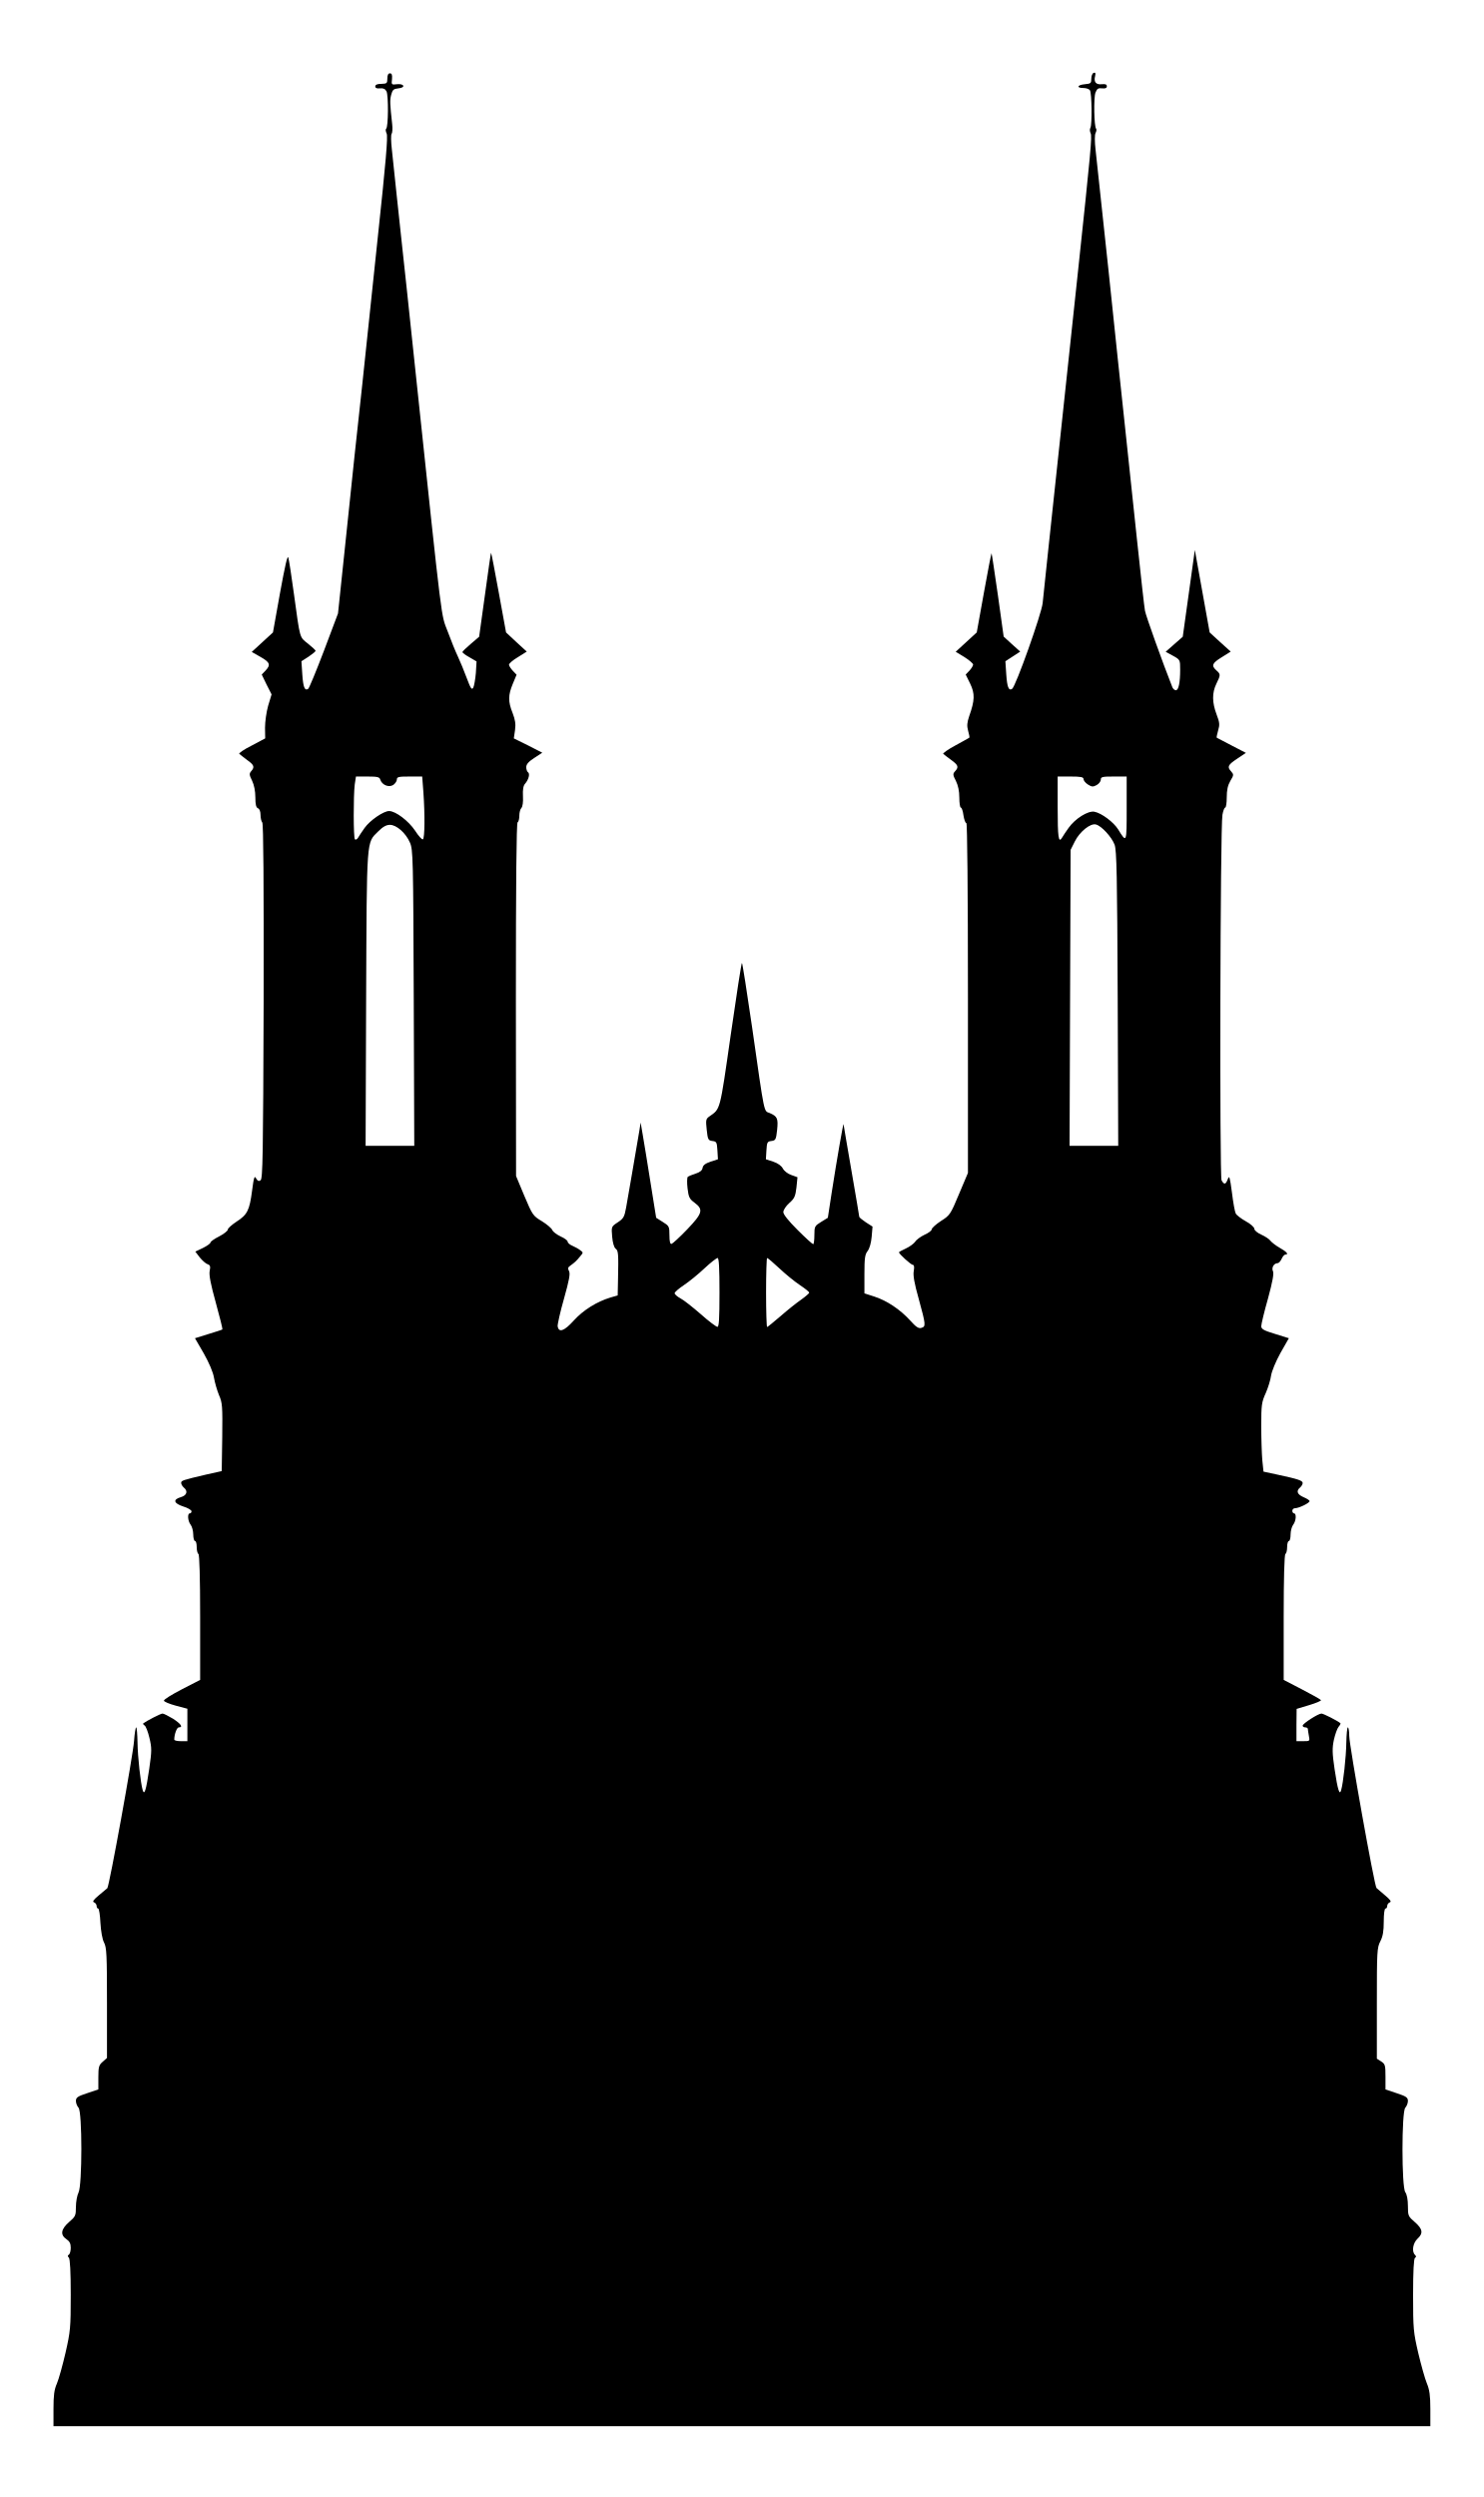
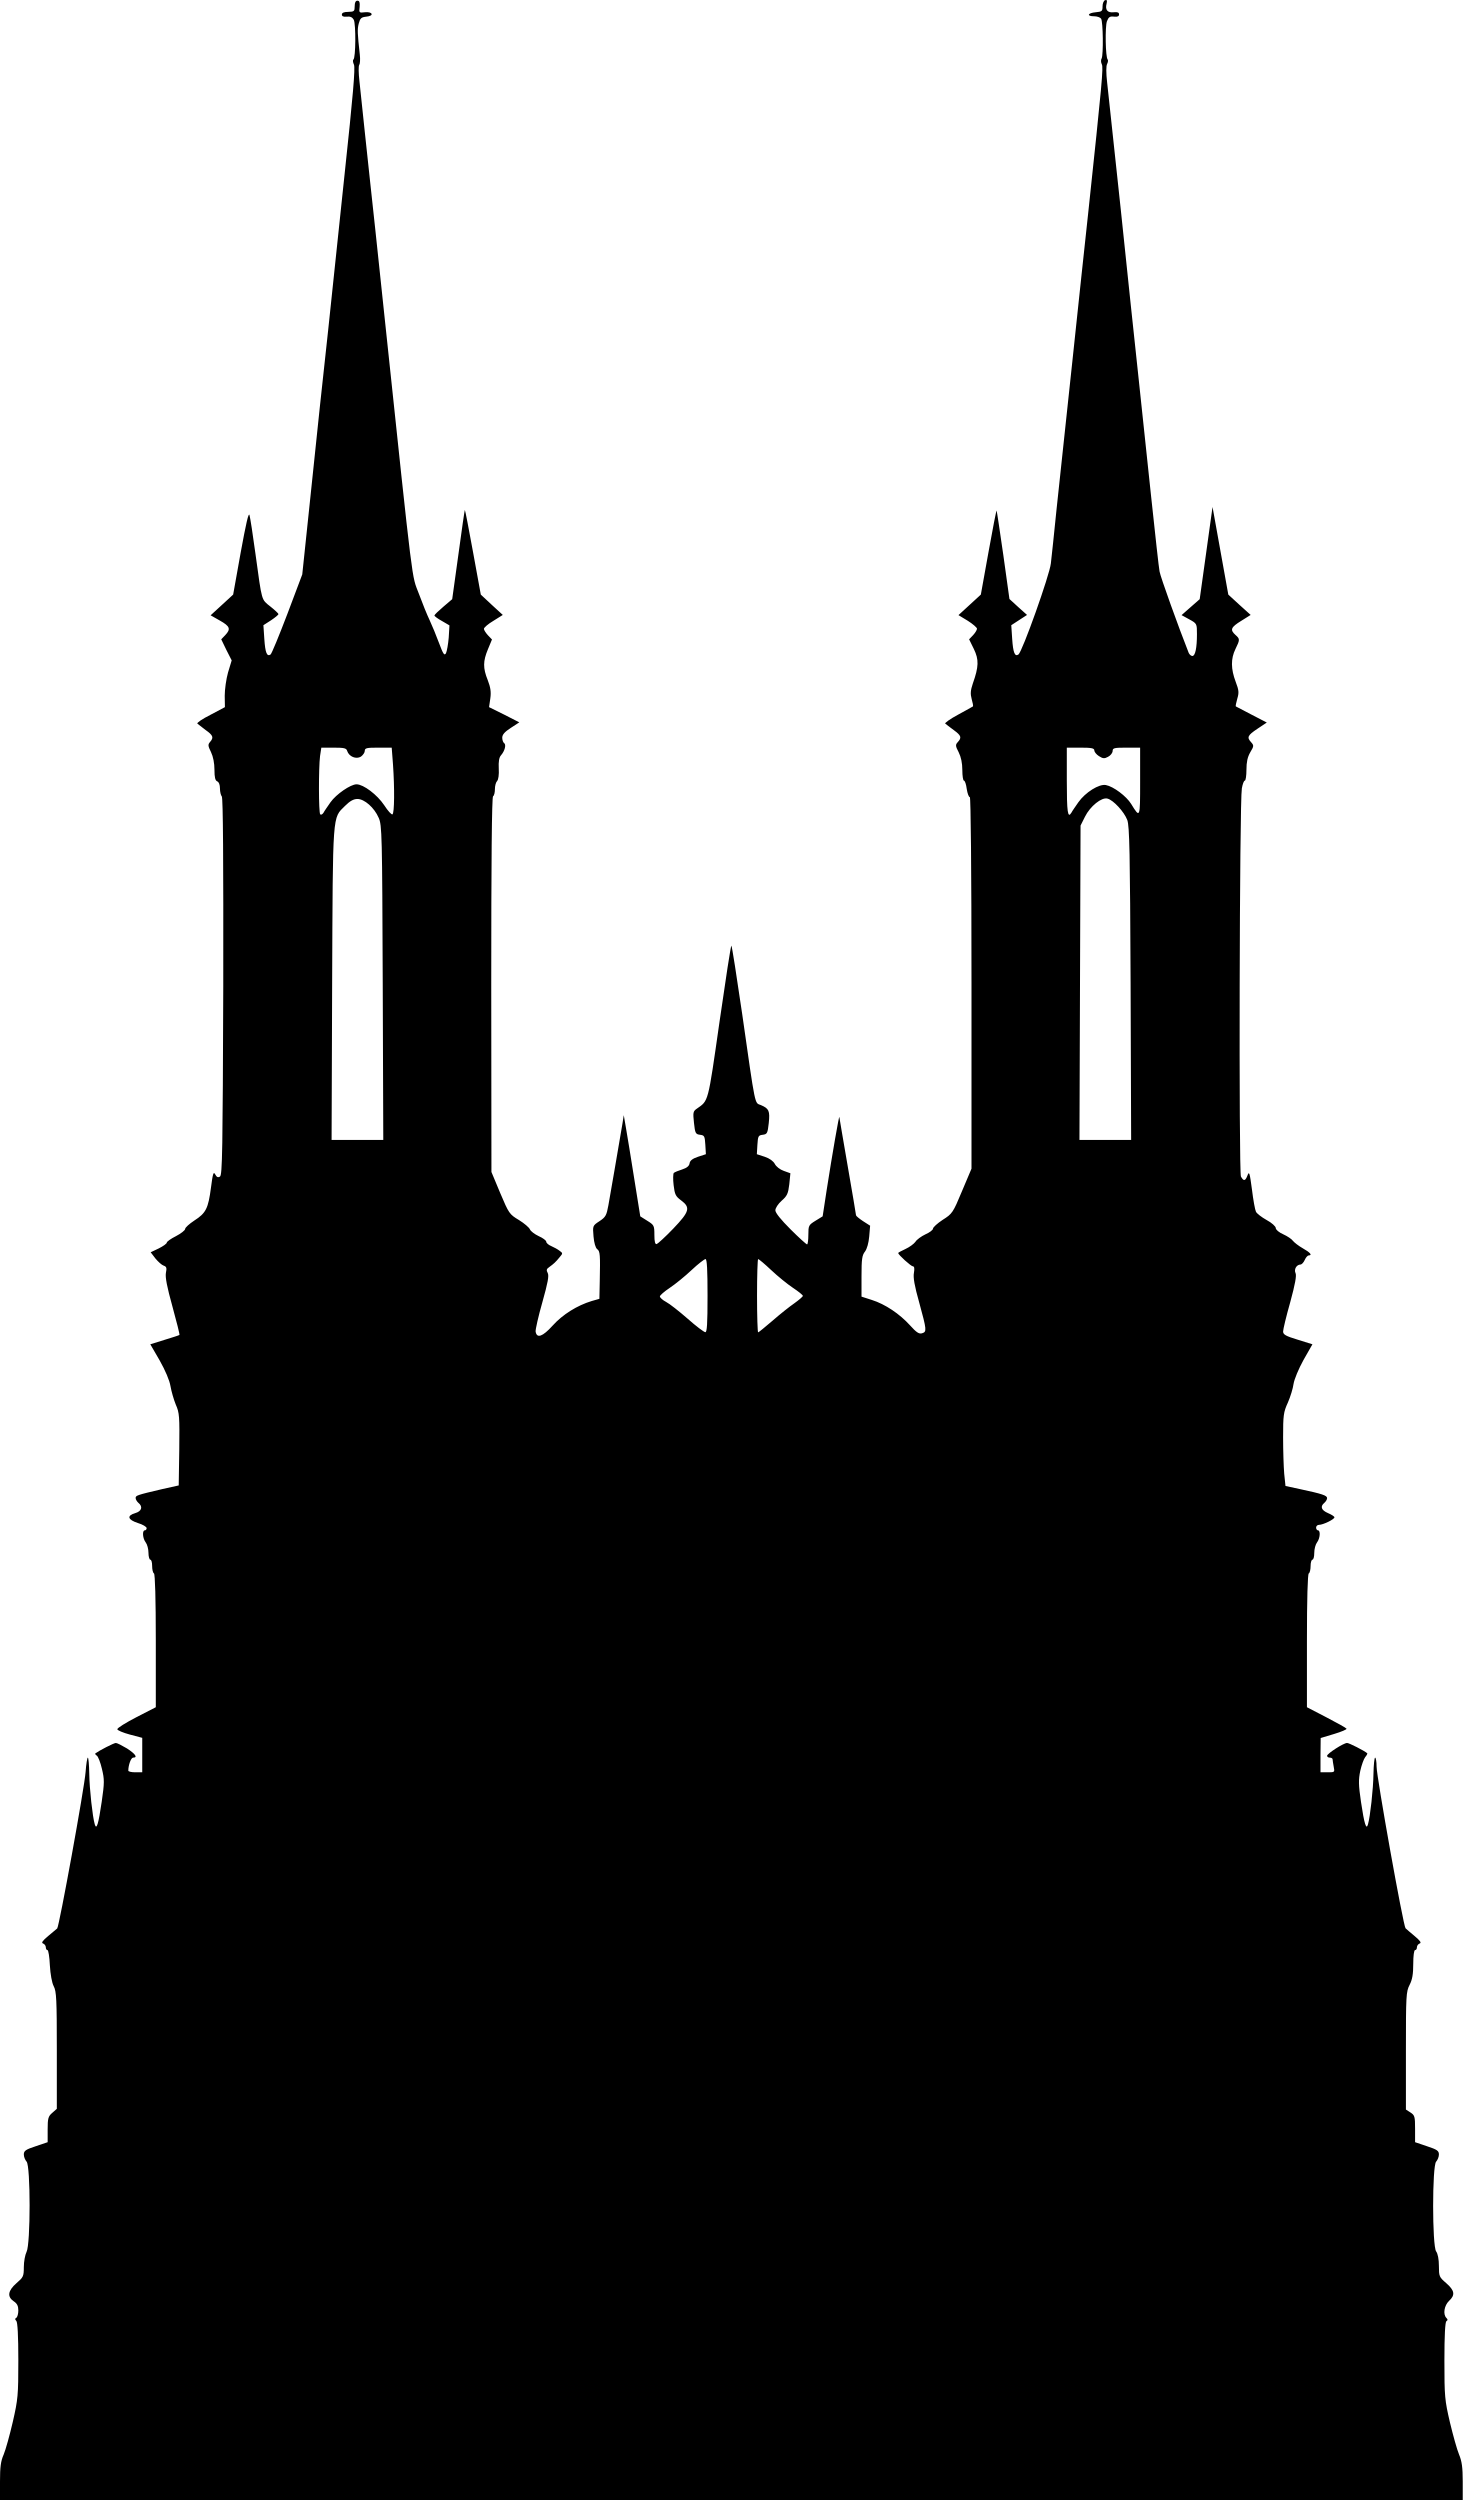
- <svg xmlns="http://www.w3.org/2000/svg" width="860" height="1447" viewBox="0 0 8600 14470">
-   <path d="M310 13959c0-78 4-111 20-147 11-26 33-106 50-179 28-123 30-144 30-335 0-134-4-208-11-215-8-8-8-13 0-17 6-4 11-22 11-40 0-25-7-38-25-50q-55.5-37.5 15-99c37-32 40-37 40-88 0-30 7-67 15-83 22-42 22-470 0-492-8-9-15-26-15-39 0-20 10-27 65-45l65-22v-69c0-61 3-72 25-91l25-22v-318c0-279-2-323-17-351-10-19-18-65-21-114-2-46-8-83-13-83s-9-7-9-15c0-9-7-18-15-21-11-4-3-15 28-41 23-19 45-38 49-41 11-11 149-769 155-854 3-43 9-78 12-78 4 0 7 39 8 88 1 83 18 236 30 276 10 33 20-1 38-124 15-104 15-121 1-179-8-35-21-68-28-72s-10-10-8-12c20-15 101-57 112-57 7 0 34 14 61 30 46 30 60 50 33 50-11 0-26 40-26 71 0 5 17 9 38 9h38v-188l-68-18c-37-10-68-23-68-29 0-7 47-36 105-66l105-54v-362c0-231-4-364-10-368-6-3-10-22-10-41s-4-34-10-34c-5 0-10-17-10-37 0-21-7-47-15-57-17-22-20-66-5-66 6 0 10-6 10-12 0-7-21-20-48-28-55-18-62-40-14-54 35-10 43-35 17-56-8-7-15-19-15-26 0-14 4-16 145-49l90-20 3-196c2-181 1-200-19-245-11-27-24-72-29-101-5-31-28-85-59-140l-51-88 77-24c43-13 80-25 82-27s-15-71-38-154c-30-108-40-160-36-184 6-28 3-35-12-40-10-3-30-21-45-39l-26-34 44-21c24-12 44-26 44-32 0-5 22-21 50-35 27-14 50-32 50-39 0-8 23-28 50-46 64-41 76-66 91-180 10-78 14-89 23-72 8 15 15 19 26 12 13-8 15-140 18-1036 1-685-1-1031-8-1038-5-5-10-25-10-43 0-21-6-36-15-39-11-5-15-22-15-63 0-36-7-72-19-97-17-34-17-41-5-55 21-24 17-36-24-65-20-16-41-31-45-35-5-4 27-26 71-48l79-42-1-62c0-35 8-91 18-127l20-66-29-57-28-58 22-23c31-33 26-48-29-79l-51-29 61-56 62-57 41-229c29-158 43-221 48-205 4 13 19 110 33 214 36 262 31 245 81 285 24 19 44 38 44 41 1 4-18 19-40 34l-42 27 5 75c5 75 14 98 34 85 6-4 47-104 92-222l81-215 41-390c22-214 47-451 55-525s28-261 45-415c16-154 57-538 90-854 46-429 59-580 51-597-6-13-7-25-3-28 13-8 14-194 2-217-8-14-19-19-38-17-18 2-27-2-27-11 0-10 11-15 35-15 32-1 35-3 35-31q0-30 15-30c11 0 14 9 12 33-4 33-3 34 29 30 19-2 34 2 36 9 3 7-9 13-28 15-28 3-34 8-42 38-8 32-7 51 6 170 3 25 1 50-3 55-5 6-4 46 1 90s18 168 29 275 25 233 30 280 42 384 80 750c158 1492 145 1384 185 1490 19 52 46 118 59 145 13 28 36 83 51 124 23 61 29 71 38 56 5-10 12-49 15-85l4-67-41-24c-22-12-41-26-41-30s22-25 49-48l48-41 34-245c18-134 34-243 35-242 2 1 22 106 45 232l42 230 60 56 60 55-51 32c-29 17-52 37-52 44 0 6 10 22 22 35l22 23-22 53c-27 65-28 102-1 169 15 39 19 64 14 99l-7 48 83 41 82 42-46 30c-34 22-47 37-47 54 0 12 5 26 10 29 13 8 4 43-17 67-10 11-14 34-12 72 2 33-2 61-9 68s-12 27-12 44c0 18-4 36-10 39-7 4-10 357-10 1028l1 1022 48 115c47 111 50 116 102 147 29 18 56 41 60 51s25 26 48 37c23 10 41 24 41 30 0 7 12 18 27 24 16 7 36 18 46 26 18 13 18 14 0 35-22 27-32 36-57 54-15 10-16 17-8 32s1 52-29 159c-22 77-38 149-37 160 6 40 38 29 93-32s134-110 213-134l42-12 2-96c3-144 2-164-14-175-9-7-17-34-20-69-5-59-5-59 33-84 33-22 38-31 48-86 10-54 54-312 77-447l7-45 12 70c7 39 27 163 45 276l33 206 38 24c37 23 39 26 39 77 0 38 4 53 13 50 6-2 47-39 90-84 89-93 95-115 43-154-30-22-35-32-41-83-4-33-3-62 1-67 5-4 26-13 46-19 25-8 38-19 40-33 2-15 16-26 46-36l43-14-3-51c-3-48-5-52-29-55s-27-8-33-65c-6-56-5-63 15-77 65-46 60-25 124-472 33-230 62-418 65-418s29 168 59 373c74 518 67 483 102 497 44 19 50 31 43 98-6 56-9 61-33 64s-26 7-29 55l-3 51 43 14c27 9 47 24 55 39 7 14 28 31 49 38l36 13-6 60c-6 51-12 64-42 90-19 17-34 40-34 52 0 14 30 51 83 104 45 45 86 82 90 82s7-24 7-53c0-50 2-53 39-76l39-24 22-144c31-199 68-410 69-398 1 6 21 127 46 270s45 263 45 266c0 4 17 18 38 32l39 25-5 59c-3 35-12 67-23 82-16 20-19 41-19 135v111l56 18c73 23 152 76 209 139 34 38 49 48 65 43 27-8 26-17-15-167-26-92-34-138-29-163 4-23 2-35-5-35-11 0-81-64-81-73 0-2 18-12 40-22s46-28 54-39c7-12 32-30 55-41 23-10 41-24 41-31s24-29 53-48c52-33 56-38 105-156l52-123V5784c0-625-4-1014-9-1014-6 0-13-20-17-45-3-25-10-45-15-45s-9-26-9-58c0-38-7-71-20-97-18-34-18-41-5-55 23-25 19-36-22-66-21-16-42-31-46-35-5-3 27-26 70-49s79-44 81-45c2-2-1-20-7-40-8-29-6-48 6-84 33-93 34-131 6-189l-26-53 22-23c11-12 21-28 21-35 0-6-23-26-50-43l-51-31 61-56 61-56 42-233c23-129 43-230 44-225 2 4 18 115 37 245l33 237 48 44 48 43-43 28-43 28 5 75c5 74 14 98 34 85 21-14 171-436 177-497 4-33 18-166 31-295 14-129 53-491 86-805s72-676 86-805c77-722 84-801 75-818-5-10-6-24-1-32 10-19 8-201-3-217-5-7-21-13-38-13-42 0-36-18 9-22 34-3 37-6 37-32 0-16 6-31 14-34 10-3 12 2 8 19-9 34 5 51 39 47 21-2 29 1 29 12 0 10-8 14-27 12-23-3-30 2-39 25-11 29-8 198 4 209 3 4 2 14-3 24-6 11-6 49 0 101 5 46 39 361 75 699 35 338 78 743 95 900s48 454 70 660 42 390 46 409c4 27 104 305 159 444 4 9 13 17 20 17 16 0 25-45 25-119 0-57 0-58-42-81l-42-23 50-44 49-43 35-251 35-252 43 239 43 239 61 56 61 55-51 32c-57 35-63 49-32 77 25 22 25 26 0 77-26 53-25 109 1 178 18 47 19 60 9 93-6 22-10 40-8 42 2 1 40 21 86 45l83 43-51 34c-54 36-59 47-34 74 15 17 15 21-5 54-15 26-21 53-21 96 0 32-4 59-9 59s-12 19-16 42c-13 70-17 2096-5 2118 15 27 24 25 36-7 9-24 12-13 24 77 7 58 17 113 22 122 4 9 31 30 58 45 28 15 50 35 50 44s18 24 41 34c22 10 46 26 52 35 7 9 31 28 54 41 41 23 54 39 33 39-6 0-16 11-22 25s-17 25-23 25c-22 0-37 27-27 47 6 13-2 59-29 158-22 77-39 149-39 160 0 17 14 25 80 45l80 25-49 86c-27 49-50 105-54 130-3 24-17 70-31 102-24 52-26 70-26 190 0 73 3 162 6 198l7 67 79 17c122 26 148 35 148 49 0 8-7 19-15 26-24 20-17 40 20 56 19 8 35 18 35 23 0 11-62 41-84 41-9 0-16 7-16 15s5 15 10 15c15 0 12 44-5 66-8 10-15 36-15 57 0 20-4 37-10 37-5 0-10 15-10 34s-4 38-10 41c-6 4-10 137-10 368v362l106 55c58 30 108 58 110 62 3 4-28 17-68 29l-73 22-1 93v94h39c39 0 39 0 33-31-3-17-6-35-6-40s-7-9-15-9-15-4-15-10c0-12 90-70 109-70 11 0 92 41 110 56 2 2-3 12-11 21-8 10-20 44-27 75-10 48-10 76 4 170 18 121 29 155 38 122 12-40 29-193 30-276 1-49 5-88 9-88s8 22 8 50c0 54 146 871 158 881 4 4 26 23 49 42 31 26 39 37 28 41-8 3-15 12-15 21 0 8-4 15-10 15s-10 32-10 75c0 56-5 86-20 115-19 37-20 59-20 359v321l25 16c23 15 25 22 25 89v73l65 22c55 18 65 25 65 45 0 13-7 30-15 39-22 21-22 461 0 490 9 12 15 43 15 79 0 58 2 61 40 94 46 40 50 65 15 97-26 25-34 73-14 93 8 8 8 13 0 17-7 5-11 76-11 216 0 197 2 215 30 336 17 71 39 150 50 176 15 36 20 70 20 147v101H310Zm3860-6469c0-141-3-200-11-200-6 0-41 27-76 60-36 34-89 77-119 97s-54 41-54 47 15 20 34 30c18 9 71 51 117 91 46 41 90 74 97 74 9 1 12-45 12-199m355 136c40-35 94-78 119-95 25-18 46-36 46-40 0-5-24-24-54-44s-83-63-119-97c-35-33-67-60-71-60-3 0-6 90-6 200s3 200 6 200 38-29 79-64M2398 5783c-3-810-4-860-22-900-24-56-78-103-116-103-21 0-41 11-68 38-69 69-66 24-70 970l-3 852h282zm4080 5c-3-719-6-859-18-893-17-45-76-109-108-117-32-9-95 42-123 99l-24 48-3 858-3 857h282zm-4365-990c31-44 110-98 142-98 38 0 113 57 151 114 20 31 40 53 45 50 11-6 12-143 3-272l-7-92h-73c-64 0-74 2-74 18 0 9-10 23-21 31-26 16-65 0-75-31-4-15-16-18-73-18h-68l-7 46c-8 65-8 309 1 318 5 4 12 0 18-9 5-10 23-35 38-57m4080 0c38-54 113-101 150-94 42 8 112 61 138 103 49 80 49 79 49-121v-186h-75c-66 0-75 2-75 18 0 10-11 25-25 32-20 11-28 10-50-4-14-9-25-23-25-31 0-12-16-15-75-15h-75v178c0 175 5 210 25 177 5-10 23-35 38-57" />
+ <svg xmlns="http://www.w3.org/2000/svg" width="798" height="1363.882" viewBox="0 0 7980 13638.82">
+   <path d="M0 13537.819c0-78 4-111 20-147 11-26 33-106 50-179 28-123 30-144 30-335 0-134-4-208-11-215-8-8-8-13 0-17 6-4 11-22 11-40 0-25-7-38-25-50q-55.5-37.5 15-99c37-32 40-37 40-88 0-30 7-67 15-83 22-42 22-470 0-492-8-9-15-26-15-39 0-20 10-27 65-45l65-22v-69c0-61 3-72 25-91l25-22v-318c0-279-2-323-17-351-10-19-18-65-21-114-2-46-8-83-13-83s-9-7-9-15c0-9-7-18-15-21-11-4-3-15 28-41 23-19 45-38 49-41 11-11 149-769 155-854 3-43 9-78 12-78 4 0 7 39 8 88 1 83 18 236 30 276 10 33 20-1 38-124 15-104 15-121 1-179-8-35-21-68-28-72s-10-10-8-12c20-15 101-57 112-57 7 0 34 14 61 30 46 30 60 50 33 50-11 0-26 40-26 71 0 5 17 9 38 9h38v-188l-68-18c-37-10-68-23-68-29 0-7 47-36 105-66l105-54v-362c0-231-4-364-10-368-6-3-10-22-10-41s-4-34-10-34c-5 0-10-17-10-37 0-21-7-47-15-57-17-22-20-66-5-66 6 0 10-6 10-12 0-7-21-20-48-28-55-18-62-40-14-54 35-10 43-35 17-56-8-7-15-19-15-26 0-14 4-16 145-49l90-20 3-196c2-181 1-200-19-245-11-27-24-72-29-101-5-31-28-85-59-140l-51-88 77-24c43-13 80-25 82-27s-15-71-38-154c-30-108-40-160-36-184 6-28 3-35-12-40-10-3-30-21-45-39l-26-34 44-21c24-12 44-26 44-32 0-5 22-21 50-35 27-14 50-32 50-39 0-8 23-28 50-46 64-41 76-66 91-180 10-78 14-89 23-72 8 15 15 19 26 12 13-8 15-140 18-1036 1-685-1-1031-8-1038-5-5-10-25-10-43 0-21-6-36-15-39-11-5-15-22-15-63 0-36-7-72-19-97-17-34-17-41-5-55 21-24 17-36-24-65-20-16-41-31-45-35-5-4 27-26 71-48l79-42-1-62c0-35 8-91 18-127l20-66-29-57-28-58 22-23c31-33 26-48-29-79l-51-29 61-56 62-57 41-229c29-158 43-221 48-205 4 13 19 110 33 214 36 262 31 245 81 285 24 19 44 38 44 41 1 4-18 19-40 34l-42 27 5 75c5 75 14 98 34 85 6-4 47-104 92-222l81-215 41-390c22-214 47-451 55-525s28-261 45-415c16-154 57-538 90-854 46-429 59-580 51-597-6-13-7-25-3-28 13-8 14-194 2-217-8-14-19-19-38-17-18 2-27-2-27-11 0-10 11-15 35-15 32-1 35-3 35-31q0-30 15-30c11 0 14 9 12 33-4 33-3 34 29 30 19-2 34 2 36 9 3 7-9 13-28 15-28 3-34 8-42 38-8 32-7 51 6 170 3 25 1 50-3 55-5 6-4 46 1 90s18 168 29 275 25 233 30 280 42 384 80 750c158 1492 145 1384 185 1490 19 52 46 118 59 145 13 28 36 83 51 124 23 61 29 71 38 56 5-10 12-49 15-85l4-67-41-24c-22-12-41-26-41-30s22-25 49-48l48-41 34-245c18-134 34-243 35-242 2 1 22 106 45 232l42 230 60 56 60 55-51 32c-29 17-52 37-52 44 0 6 10 22 22 35l22 23-22 53c-27 65-28 102-1 169 15 39 19 64 14 99l-7 48 83 41 82 42-46 30c-34 22-47 37-47 54 0 12 5 26 10 29 13 8 4 43-17 67-10 11-14 34-12 72 2 33-2 61-9 68s-12 27-12 44c0 18-4 36-10 39-7 4-10 357-10 1028l1 1022 48 115c47 111 50 116 102 147 29 18 56 41 60 51s25 26 48 37c23 10 41 24 41 30 0 7 12 18 27 24 16 7 36 18 46 26 18 13 18 14 0 35-22 27-32 36-57 54-15 10-16 17-8 32s1 52-29 159c-22 77-38 149-37 160 6 40 38 29 93-32s134-110 213-134l42-12 2-96c3-144 2-164-14-175-9-7-17-34-20-69-5-59-5-59 33-84 33-22 38-31 48-86 10-54 54-312 77-447l7-45 12 70c7 39 27 163 45 276l33 206 38 24c37 23 39 26 39 77 0 38 4 53 13 50 6-2 47-39 90-84 89-93 95-115 43-154-30-22-35-32-41-83-4-33-3-62 1-67 5-4 26-13 46-19 25-8 38-19 40-33 2-15 16-26 46-36l43-14-3-51c-3-48-5-52-29-55s-27-8-33-65c-6-56-5-63 15-77 65-46 60-25 124-472 33-230 62-418 65-418s29 168 59 373c74 518 67 483 102 497 44 19 50 31 43 98-6 56-9 61-33 64s-26 7-29 55l-3 51 43 14c27 9 47 24 55 39 7 14 28 31 49 38l36 13-6 60c-6 51-12 64-42 90-19 17-34 40-34 52 0 14 30 51 83 104 45 45 86 82 90 82s7-24 7-53c0-50 2-53 39-76l39-24 22-144c31-199 68-410 69-398 1 6 21 127 46 270s45 263 45 266c0 4 17 18 38 32l39 25-5 59c-3 35-12 67-23 82-16 20-19 41-19 135v111l56 18c73 23 152 76 209 139 34 38 49 48 65 43 27-8 26-17-15-167-26-92-34-138-29-163 4-23 2-35-5-35-11 0-81-64-81-73 0-2 18-12 40-22s46-28 54-39c7-12 32-30 55-41 23-10 41-24 41-31s24-29 53-48c52-33 56-38 105-156l52-123v-1013c0-625-4-1014-9-1014-6 0-13-20-17-45-3-25-10-45-15-45s-9-26-9-58c0-38-7-71-20-97-18-34-18-41-5-55 23-25 19-36-22-66-21-16-42-31-46-35-5-3 27-26 70-49s79-44 81-45c2-2-1-20-7-40-8-29-6-48 6-84 33-93 34-131 6-189l-26-53 22-23c11-12 21-28 21-35 0-6-23-26-50-43l-51-31 61-56 61-56 42-233c23-129 43-230 44-225 2 4 18 115 37 245l33 237 48 44 48 43-43 28-43 28 5 75c5 74 14 98 34 85 21-14 171-436 177-497 4-33 18-166 31-295 14-129 53-491 86-805s72-676 86-805c77-722 84-801 75-818-5-10-6-24-1-32 10-19 8-201-3-217-5-7-21-13-38-13-42 0-36-18 9-22 34-3 37-6 37-32 0-16 6-31 14-34 10-3 12 2 8 19-9 34 5 51 39 47 21-2 29 1 29 12 0 10-8 14-27 12-23-3-30 2-39 25-11 29-8 198 4 209 3 4 2 14-3 24-6 11-6 49 0 101 5 46 39 361 75 699 35 338 78 743 95 900s48 454 70 660 42 390 46 409c4 27 104 305 159 444 4 9 13 17 20 17 16 0 25-45 25-119 0-57 0-58-42-81l-42-23 50-44 49-43 35-251 35-252 43 239 43 239 61 56 61 55-51 32c-57 35-63 49-32 77 25 22 25 26 0 77-26 53-25 109 1 178 18 47 19 60 9 93-6 22-10 40-8 42 2 1 40 21 86 45l83 43-51 34c-54 36-59 47-34 74 15 17 15 21-5 54-15 26-21 53-21 96 0 32-4 59-9 59s-12 19-16 42c-13 70-17 2096-5 2118 15 27 24 25 36-7 9-24 12-13 24 77 7 58 17 113 22 122 4 9 31 30 58 45 28 15 50 35 50 44s18 24 41 34c22 10 46 26 52 35 7 9 31 28 54 41 41 23 54 39 33 39-6 0-16 11-22 25s-17 25-23 25c-22 0-37 27-27 47 6 13-2 59-29 158-22 77-39 149-39 160 0 17 14 25 80 45l80 25-49 86c-27 49-50 105-54 130-3 24-17 70-31 102-24 52-26 70-26 190 0 73 3 162 6 198l7 67 79 17c122 26 148 35 148 49 0 8-7 19-15 26-24 20-17 40 20 56 19 8 35 18 35 23 0 11-62 41-84 41-9 0-16 7-16 15s5 15 10 15c15 0 12 44-5 66-8 10-15 36-15 57 0 20-4 37-10 37-5 0-10 15-10 34s-4 38-10 41c-6 4-10 137-10 368v362l106 55c58 30 108 58 110 62 3 4-28 17-68 29l-73 22-1 93v94h39c39 0 39 0 33-31-3-17-6-35-6-40s-7-9-15-9-15-4-15-10c0-12 90-70 109-70 11 0 92 41 110 56 2 2-3 12-11 21-8 10-20 44-27 75-10 48-10 76 4 170 18 121 29 155 38 122 12-40 29-193 30-276 1-49 5-88 9-88s8 22 8 50c0 54 146 871 158 881 4 4 26 23 49 42 31 26 39 37 28 41-8 3-15 12-15 21 0 8-4 15-10 15s-10 32-10 75c0 56-5 86-20 115-19 37-20 59-20 359v321l25 16c23 15 25 22 25 89v73l65 22c55 18 65 25 65 45 0 13-7 30-15 39-22 21-22 461 0 490 9 12 15 43 15 79 0 58 2 61 40 94 46 40 50 65 15 97-26 25-34 73-14 93 8 8 8 13 0 17-7 5-11 76-11 216 0 197 2 215 30 336 17 71 39 150 50 176 15 36 20 70 20 147v101H0Zm3860-6469c0-141-3-200-11-200-6 0-41 27-76 60-36 34-89 77-119 97s-54 41-54 47 15 20 34 30c18 9 71 51 117 91 46 41 90 74 97 74 9 1 12-45 12-199m355 136c40-35 94-78 119-95 25-18 46-36 46-40 0-5-24-24-54-44s-83-63-119-97c-35-33-67-60-71-60-3 0-6 90-6 200s3 200 6 200 38-29 79-64m-2127-1843c-3-810-4-860-22-900-24-56-78-103-116-103-21 0-41 11-68 38-69 69-66 24-70 970l-3 852h282zm4080 5c-3-719-6-859-18-893-17-45-76-109-108-117-32-9-95 42-123 99l-24 48-3 858-3 857h282zm-4365-990c31-44 110-98 142-98 38 0 113 57 151 114 20 31 40 53 45 50 11-6 12-143 3-272l-7-92h-73c-64 0-74 2-74 18 0 9-10 23-21 31-26 16-65 0-75-31-4-15-16-18-73-18h-68l-7 46c-8 65-8 309 1 318 5 4 12 0 18-9 5-10 23-35 38-57m4080 0c38-54 113-101 150-94 42 8 112 61 138 103 49 80 49 79 49-121v-186h-75c-66 0-75 2-75 18 0 10-11 25-25 32-20 11-28 10-50-4-14-9-25-23-25-31 0-12-16-15-75-15h-75v178c0 175 5 210 25 177 5-10 23-35 38-57" />
</svg>
